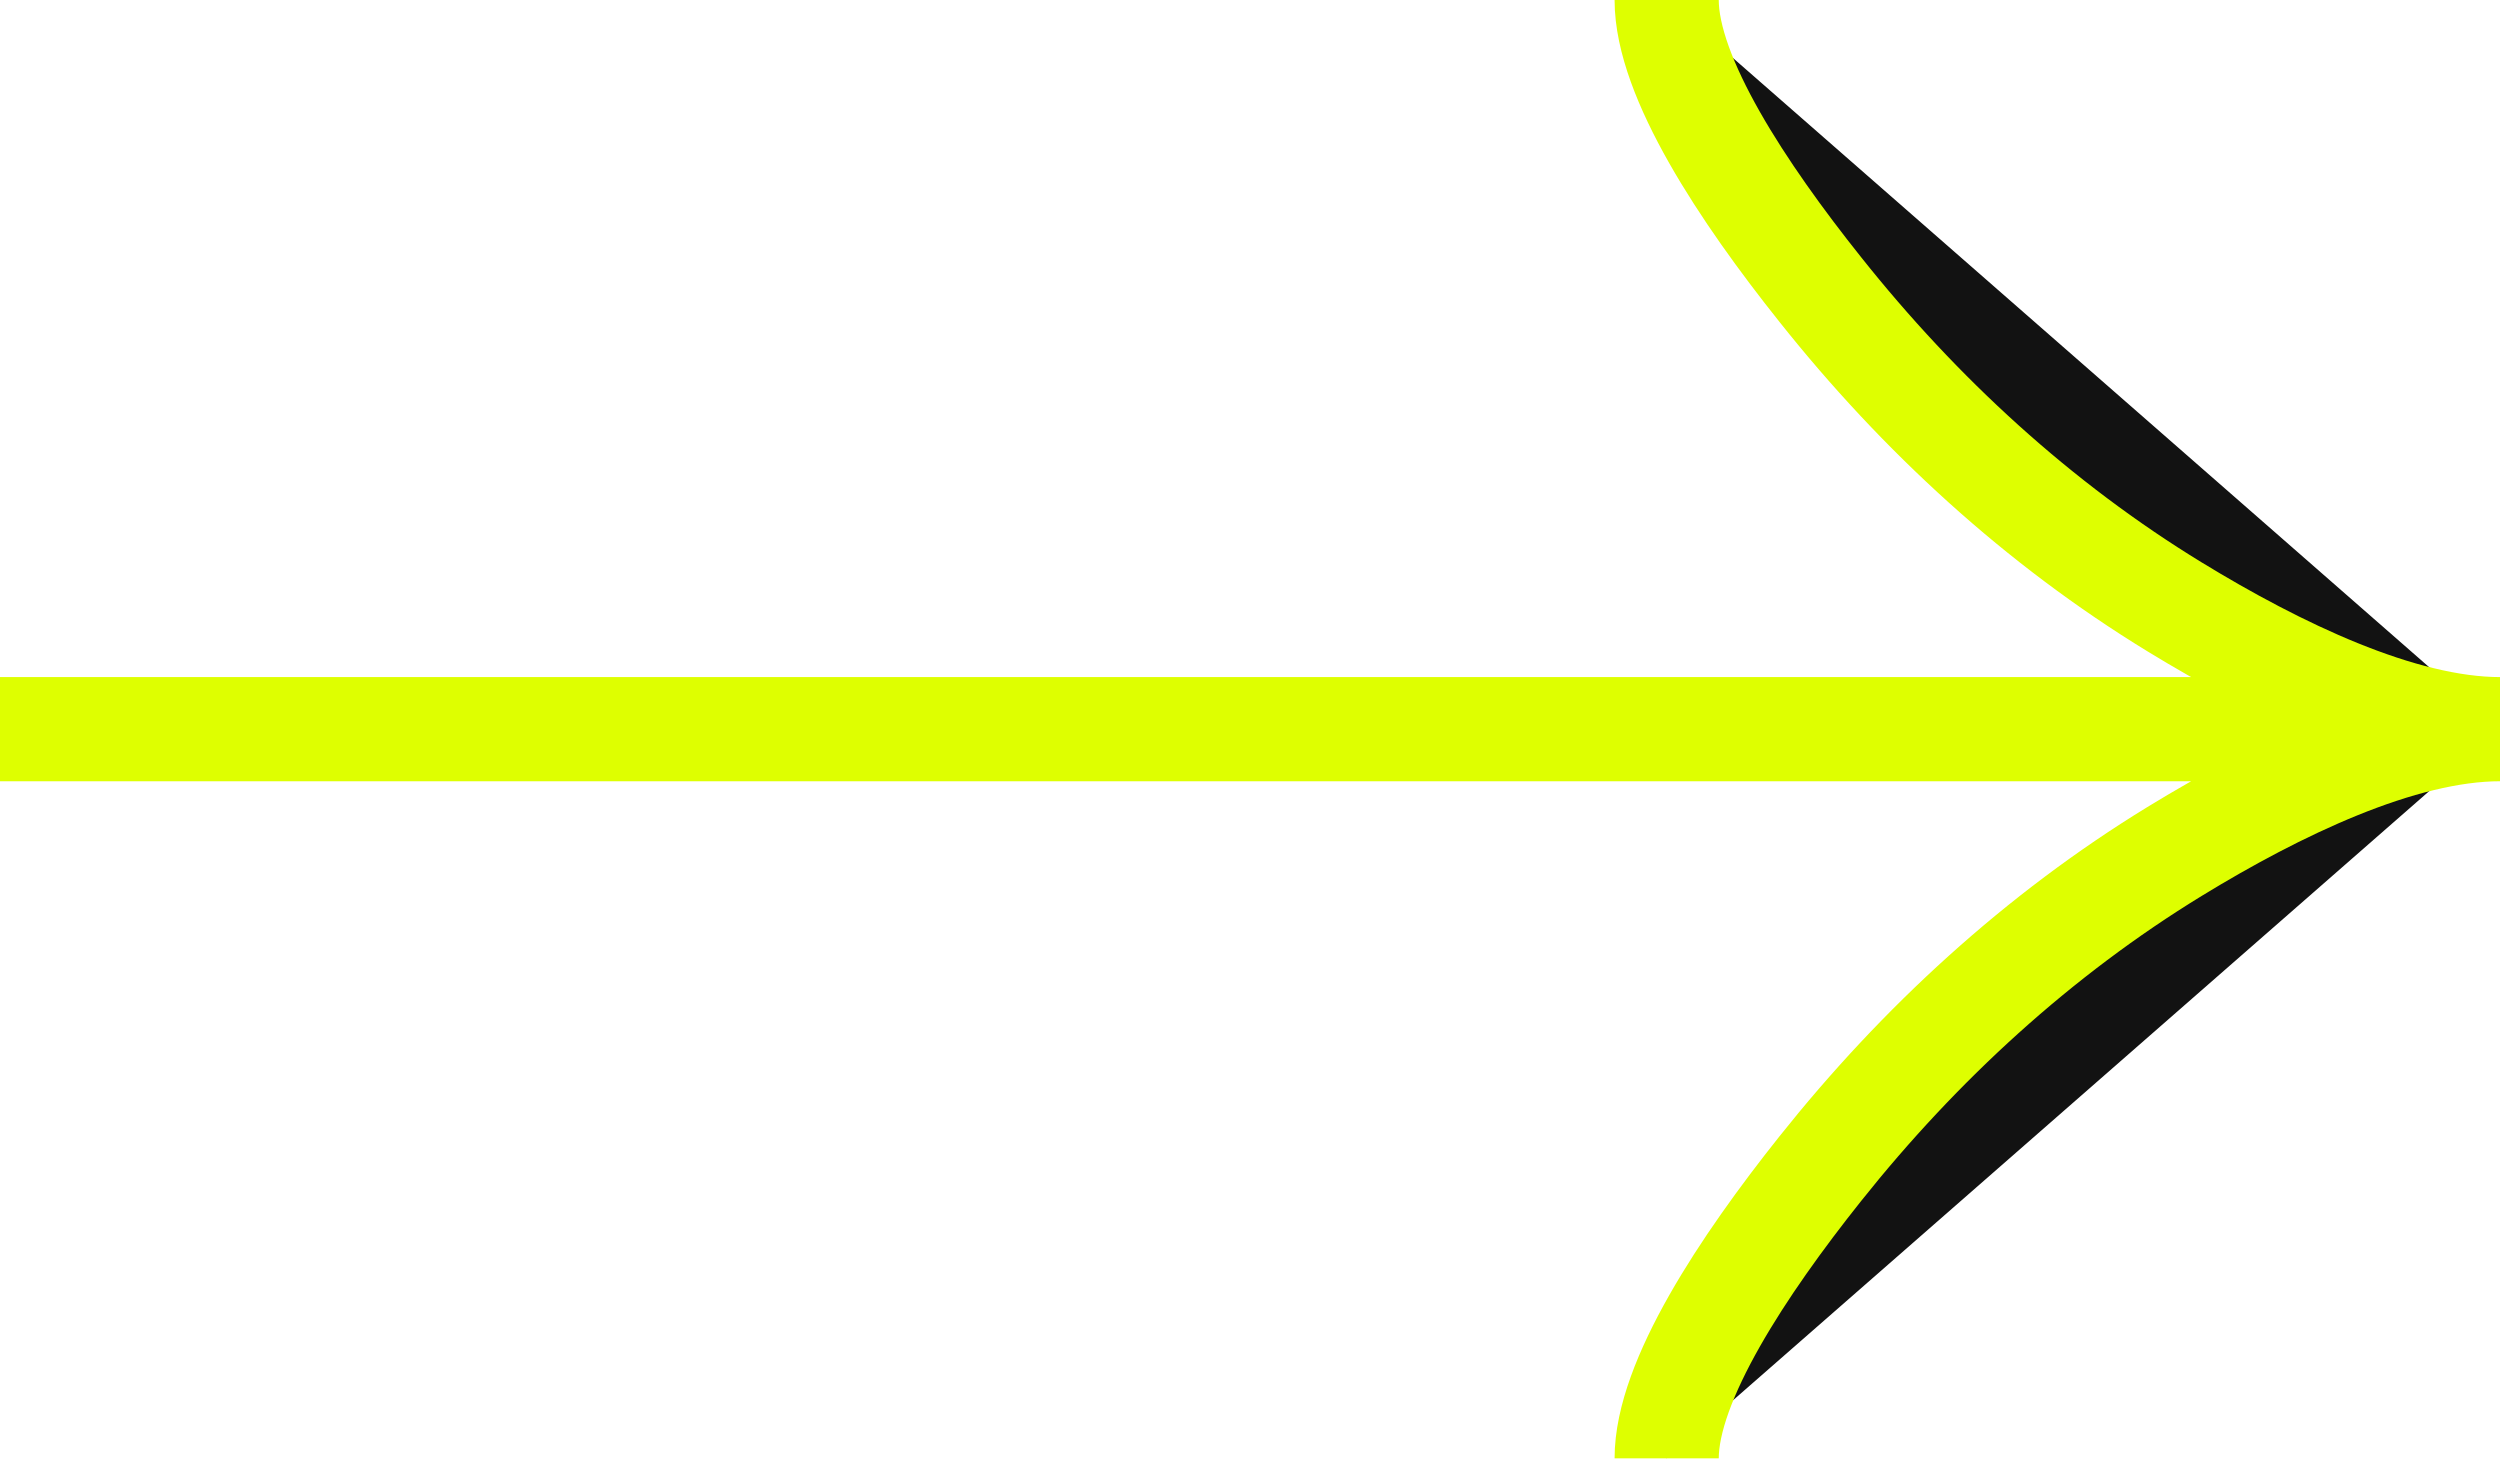
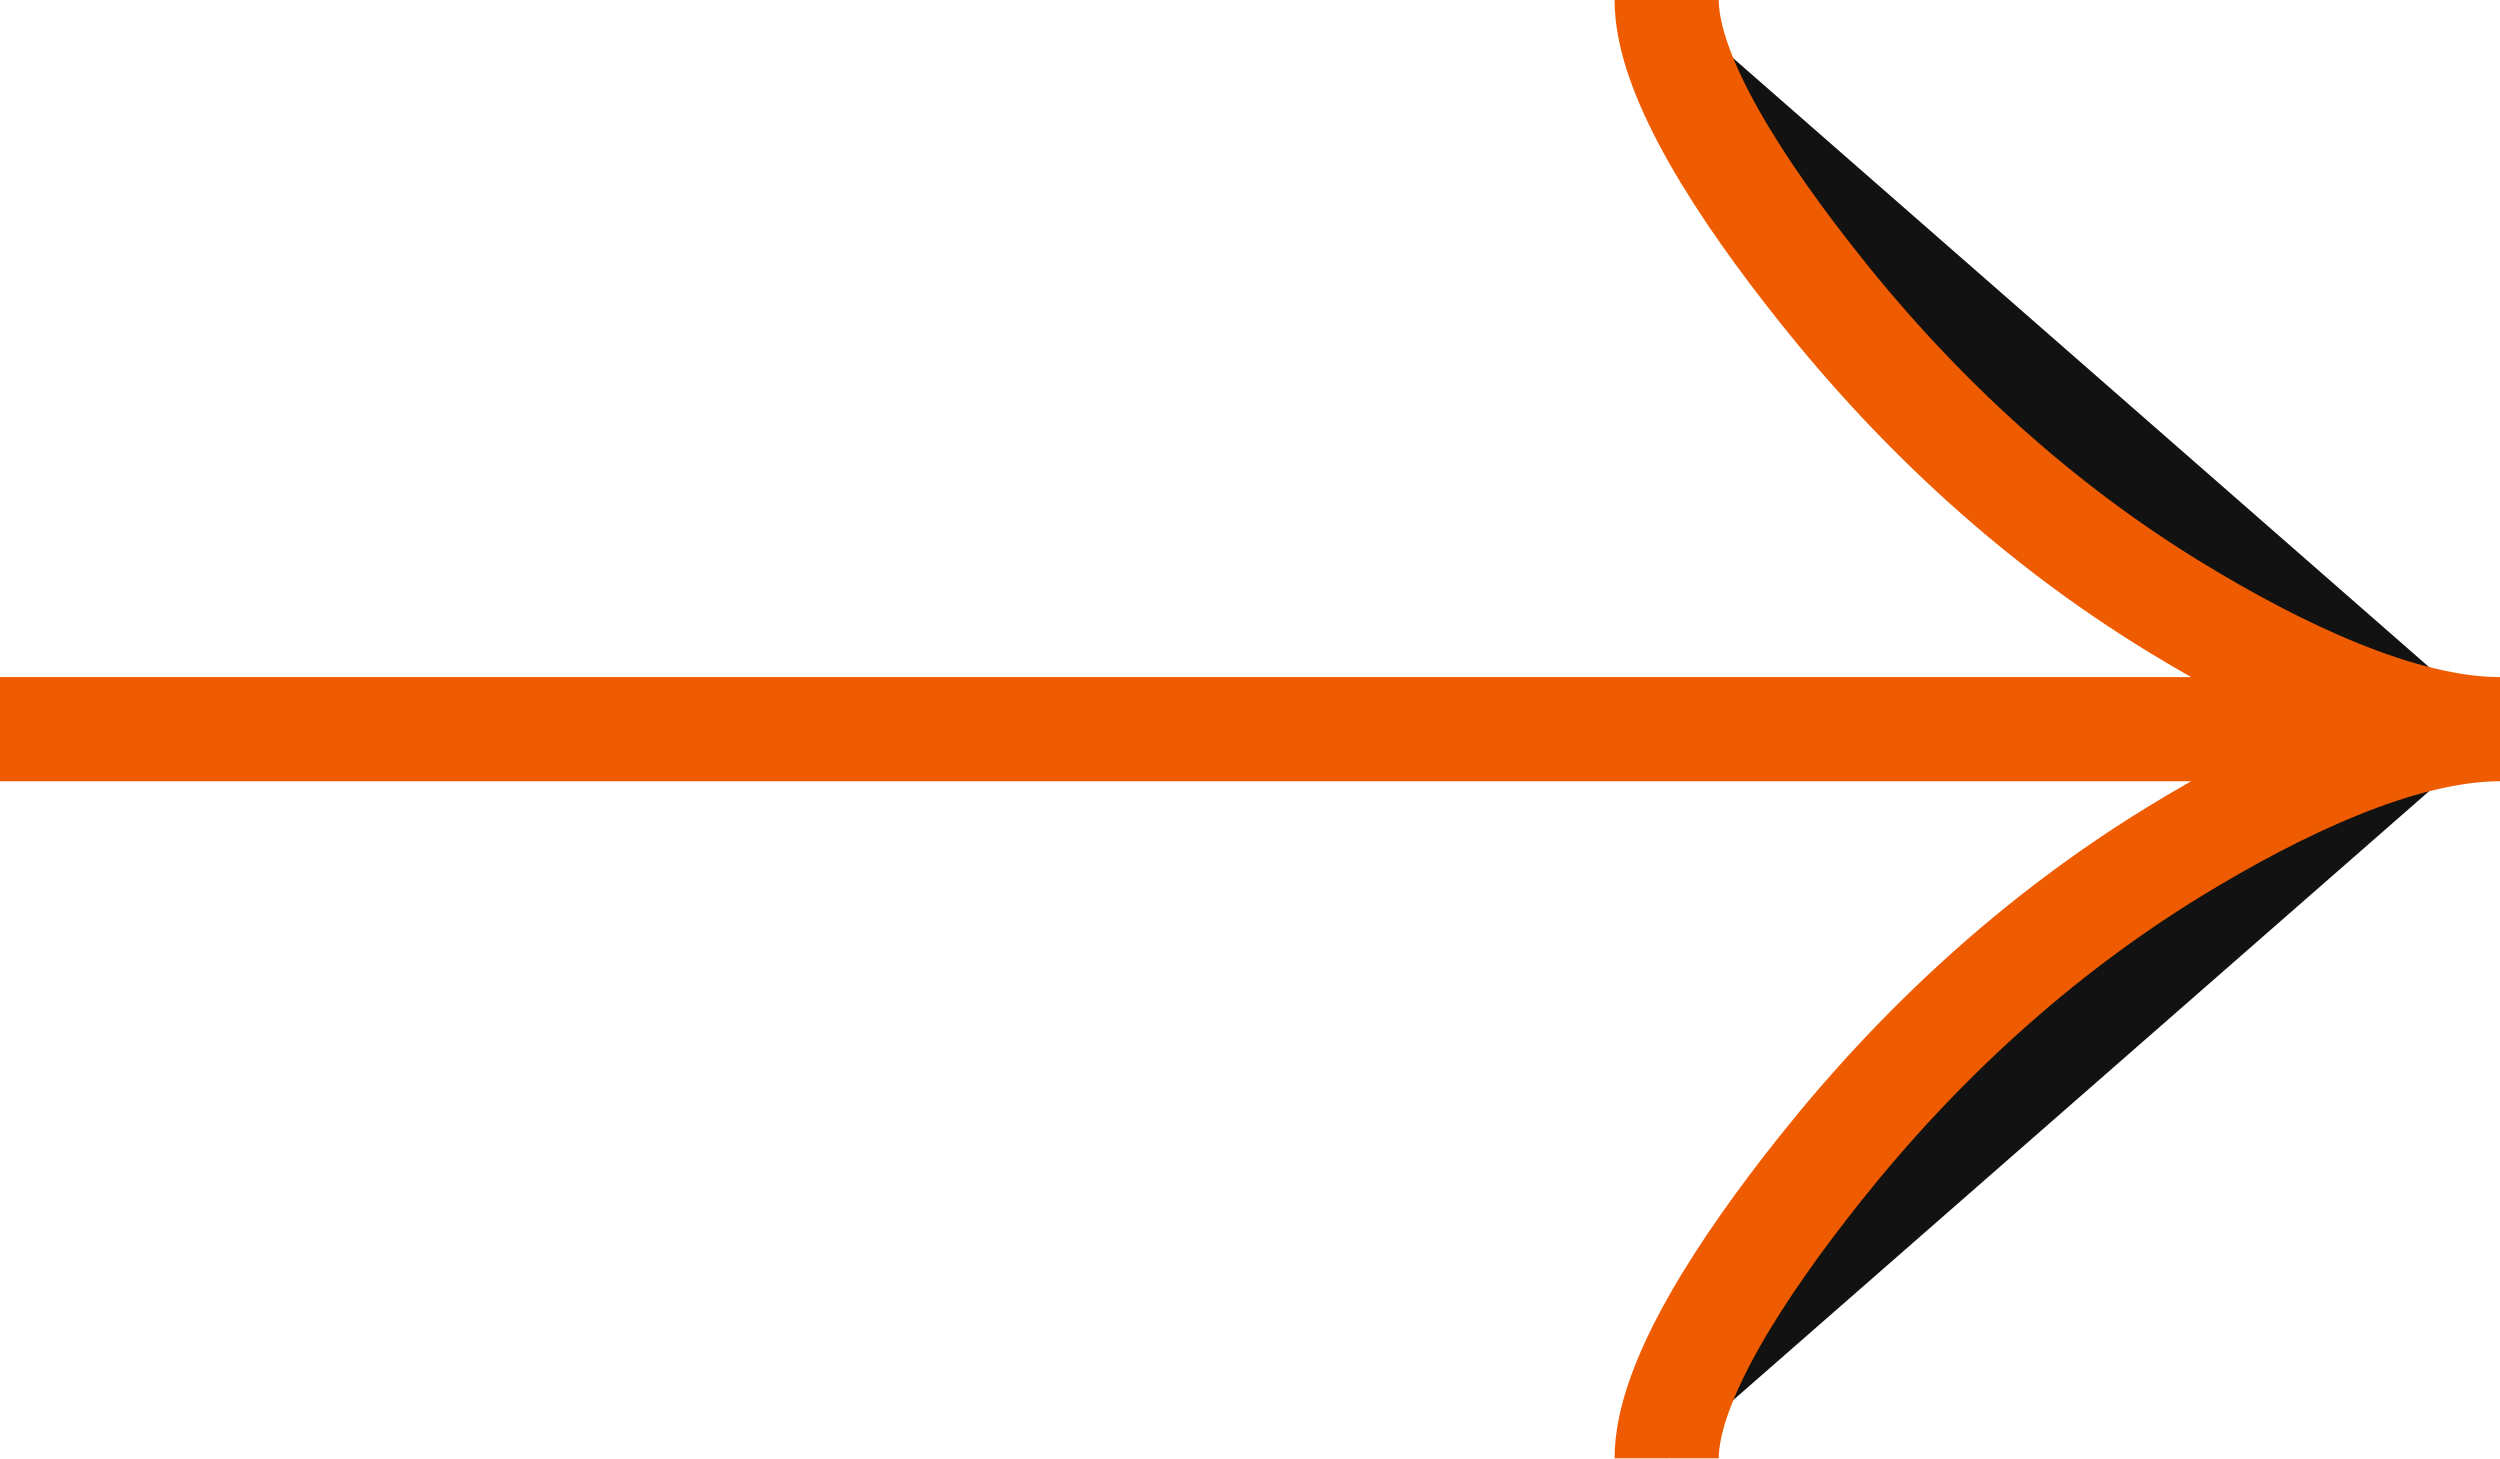
<svg xmlns="http://www.w3.org/2000/svg" width="60" height="35" viewBox="0 0 60 35" fill="none">
  <path d="M40 0C40 1.855 41.833 4.625 43.688 6.95C46.072 9.95 48.922 12.568 52.19 14.565C54.64 16.062 57.61 17.5 60 17.5M60 17.5C57.61 17.5 54.638 18.938 52.19 20.435C48.922 22.435 46.072 25.052 43.688 28.047C41.833 30.375 40 33.15 40 35M60 17.5H0H60Z" fill="#121212" />
-   <path d="M40 0C40 1.855 41.833 4.625 43.688 6.95C46.072 9.95 48.922 12.568 52.19 14.565C54.64 16.062 57.61 17.5 60 17.5M60 17.5C57.61 17.5 54.638 18.938 52.19 20.435C48.922 22.435 46.072 25.052 43.688 28.047C41.833 30.375 40 33.15 40 35M60 17.5H0" stroke="#DEFF00" stroke-width="2.5" />
+   <path d="M40 0C40 1.855 41.833 4.625 43.688 6.95C46.072 9.95 48.922 12.568 52.19 14.565C54.64 16.062 57.61 17.5 60 17.5M60 17.5C57.61 17.5 54.638 18.938 52.19 20.435C48.922 22.435 46.072 25.052 43.688 28.047C41.833 30.375 40 33.15 40 35M60 17.5H0" stroke="#EF5B00" stroke-width="2.5" />
</svg>
